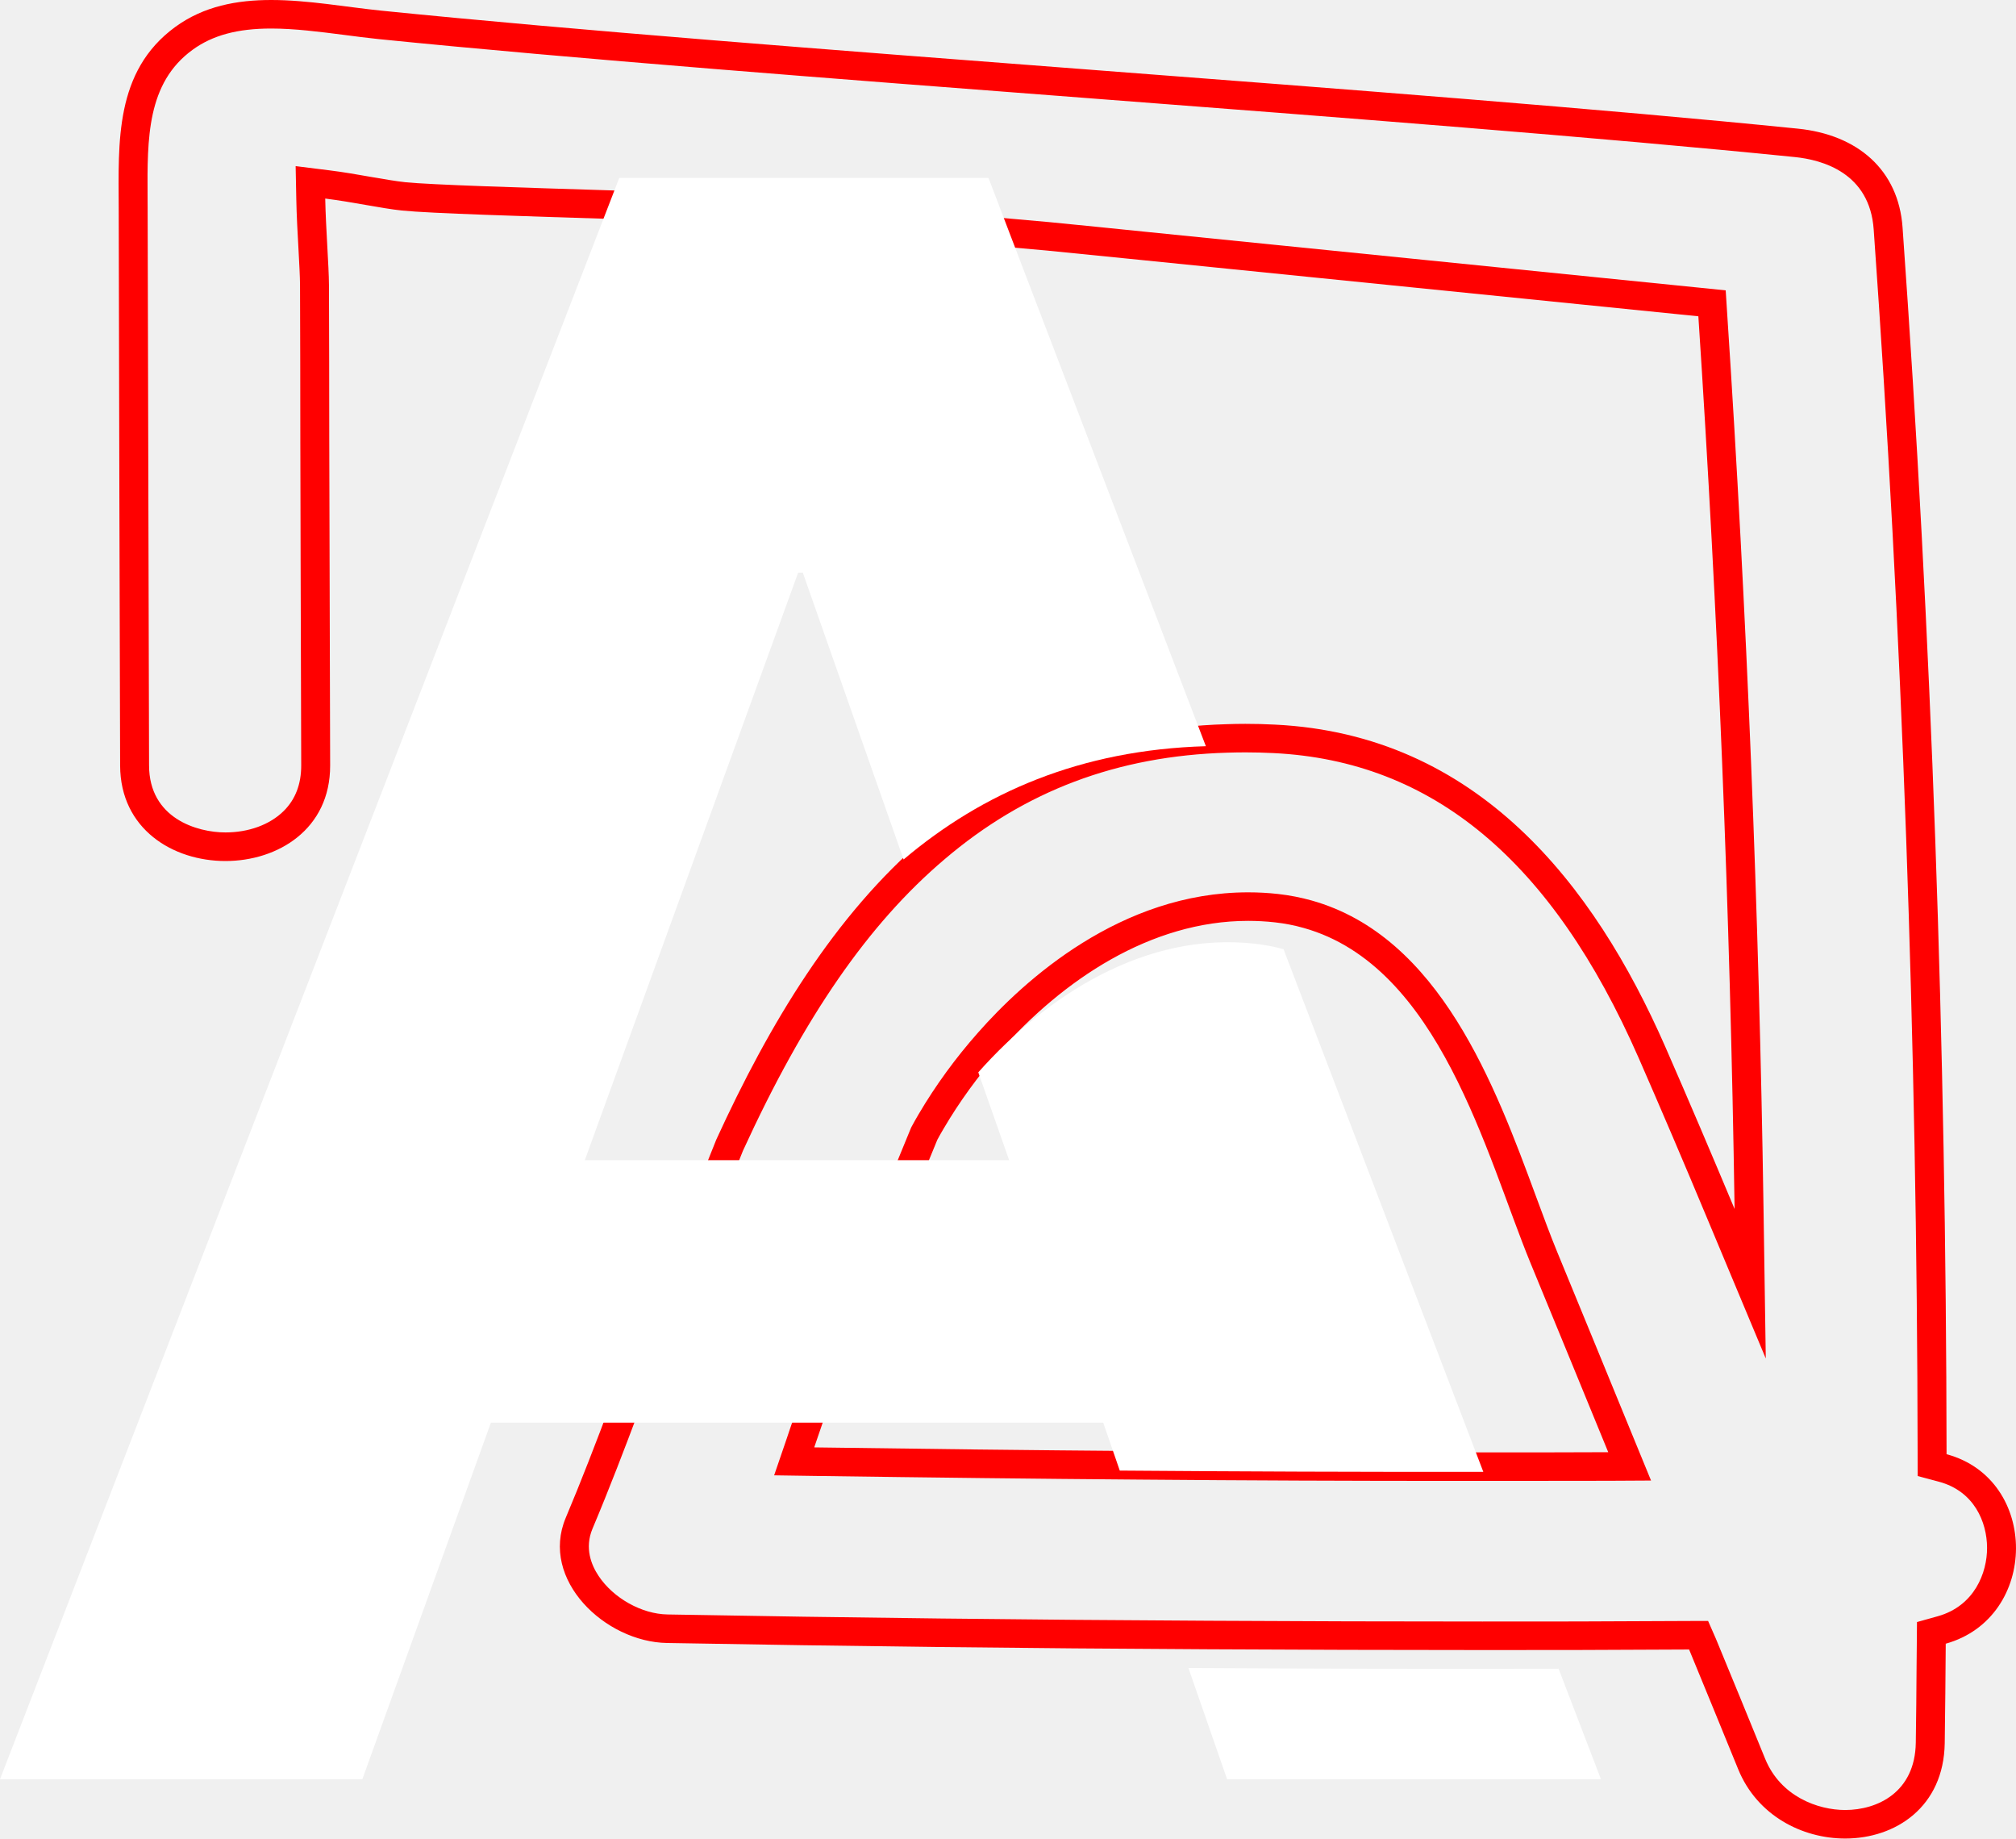
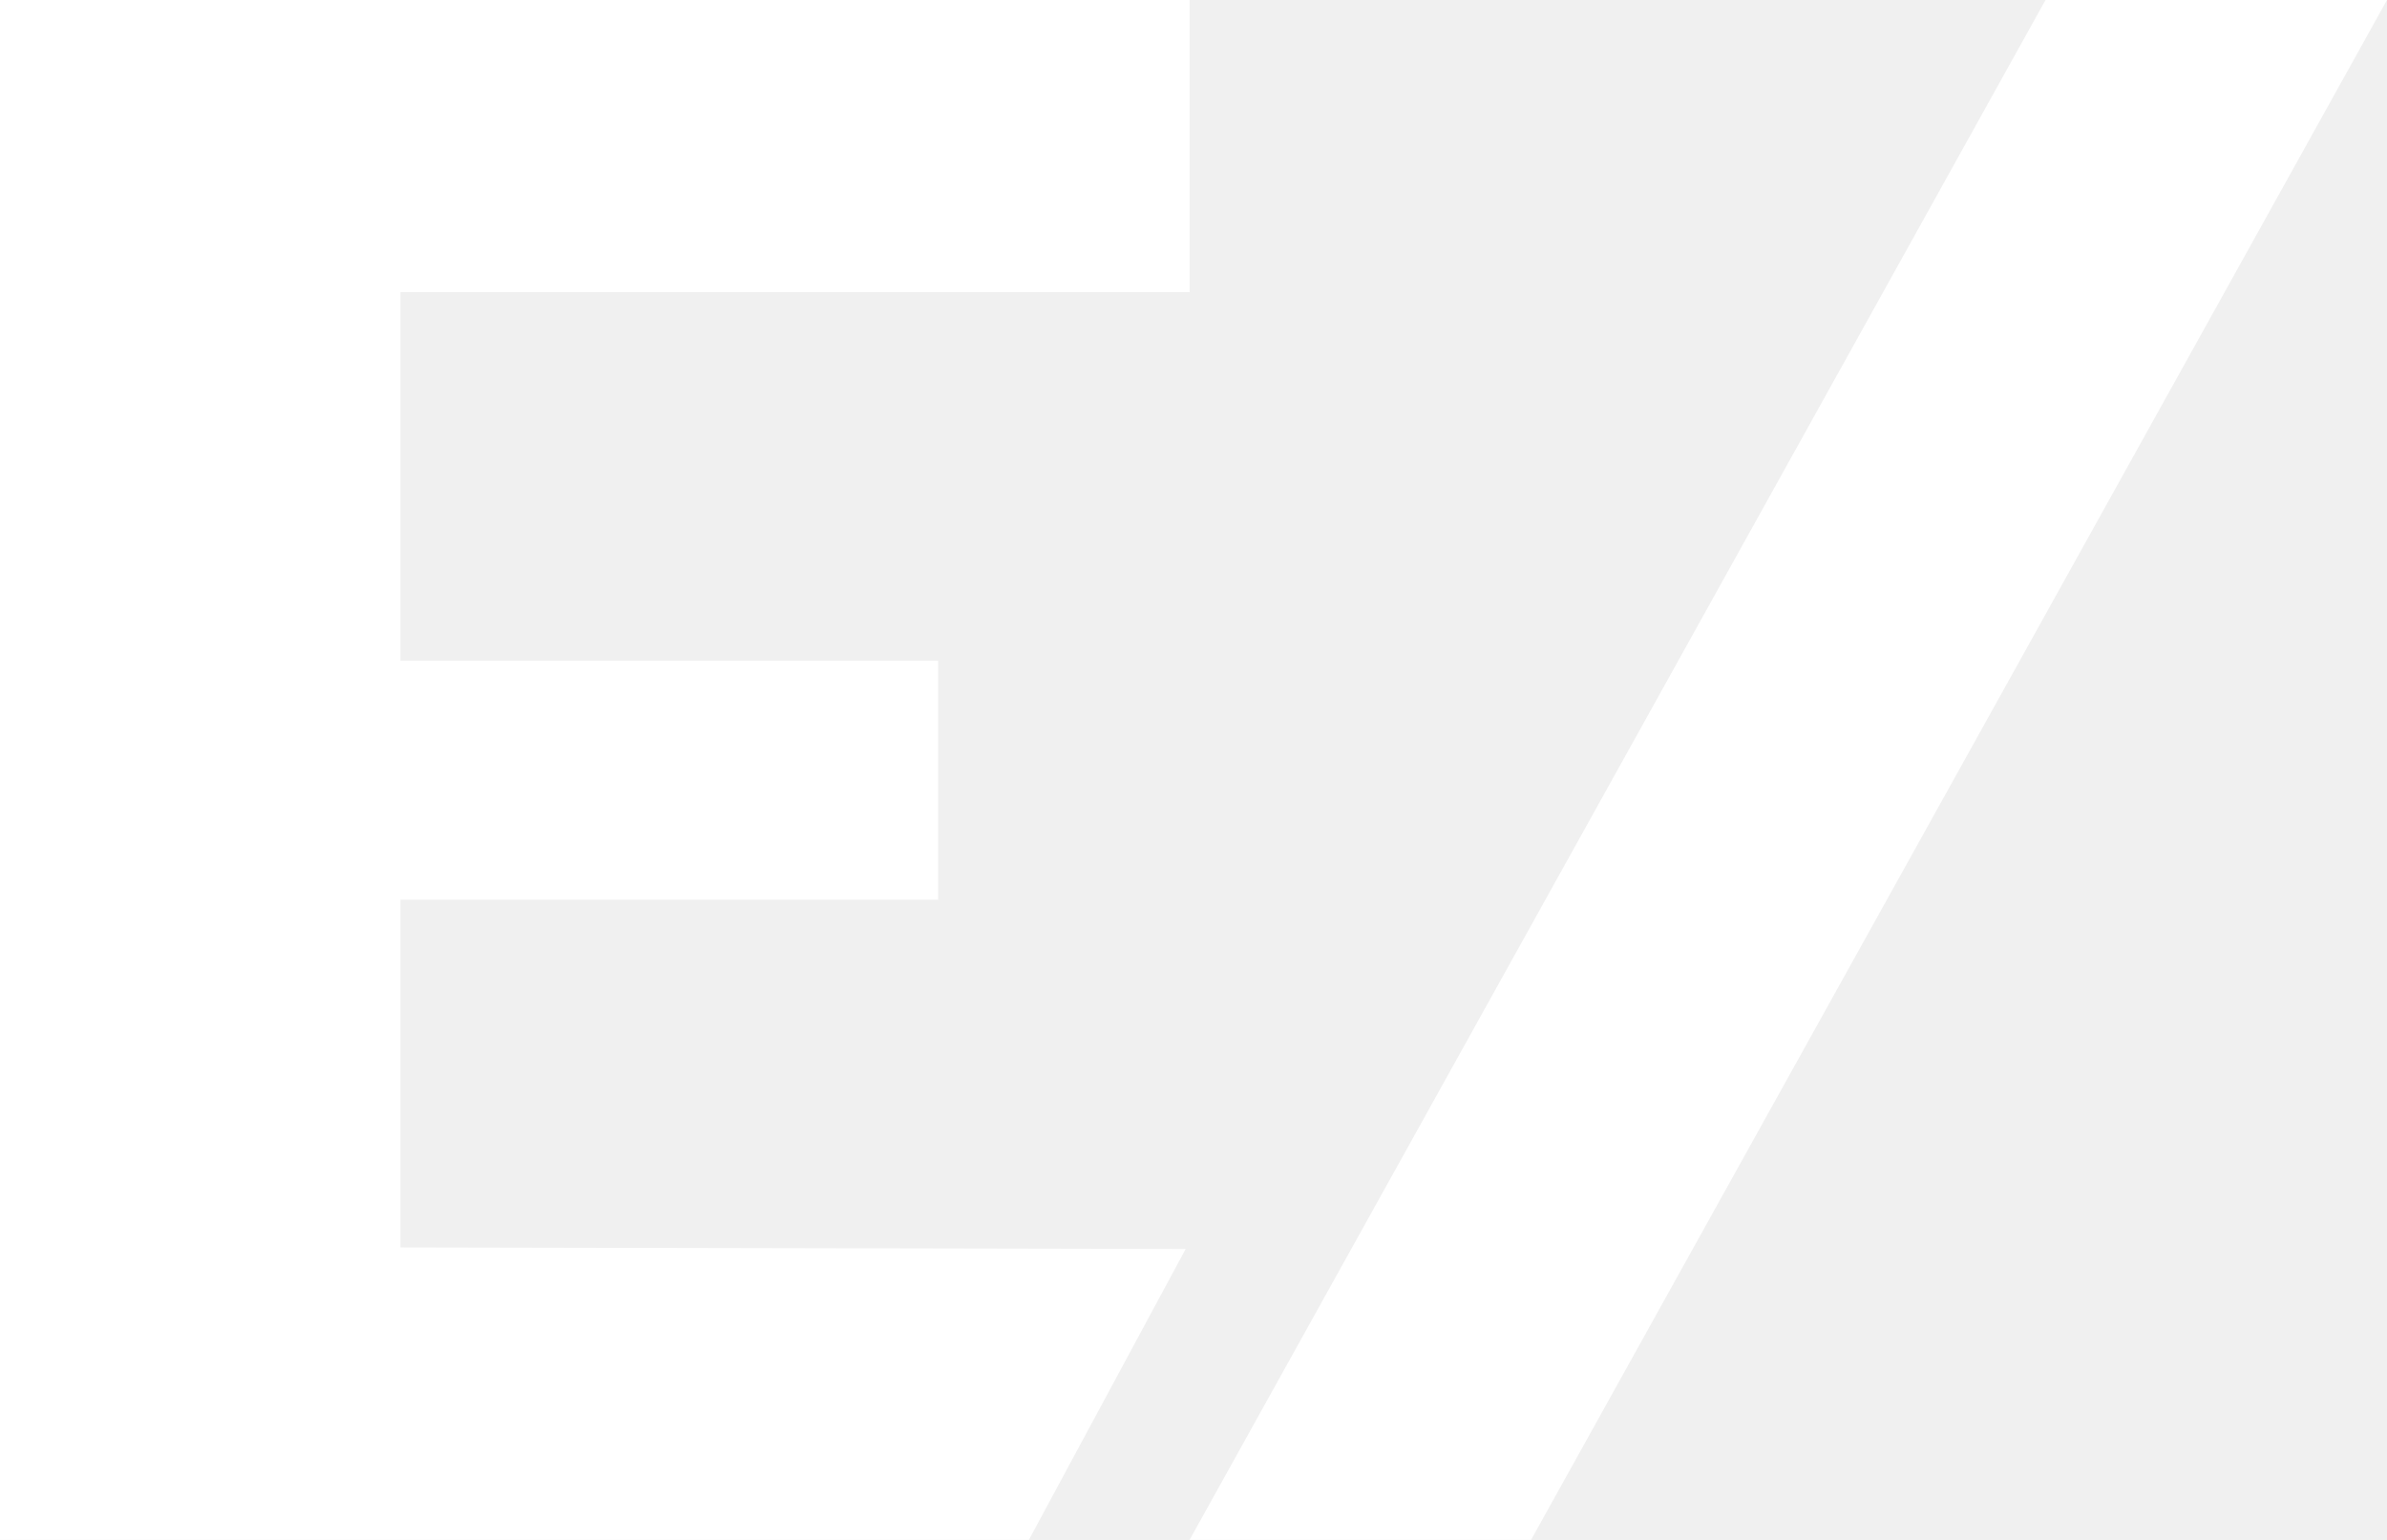
- <svg xmlns="http://www.w3.org/2000/svg" width="34px" height="31px" viewBox="0 0 34 31" version="1.1">
-   <g id="Page-1" stroke="none" stroke-width="1" fill="none" fill-rule="evenodd">
-     <g id="Extra-Small-Devices:-Phones---2-Col-Copy" transform="translate(-15, -20)">
-       <g id="Group-5" transform="translate(15, 20)">
-         <path d="M24.574,24.489 C22.793,24.489 21.015,24.482 19.236,24.467 C17.401,24.453 15.568,24.431 13.732,24.405 C13.818,24.154 13.903,23.907 13.986,23.657 L15.809,19.216 C15.844,19.151 15.88,19.088 15.917,19.026 C16.173,18.59 16.49,18.148 16.861,17.729 C17.922,16.525 19.406,15.527 21.05,15.527 C21.199,15.527 21.35,15.535 21.502,15.552 C21.67,15.571 21.831,15.602 21.985,15.646 C24.279,16.288 25.065,19.476 25.809,21.289 C26.249,22.355 26.686,23.421 27.123,24.486 C26.527,24.489 25.934,24.489 25.338,24.489 C25.084,24.489 24.828,24.489 24.574,24.489 M4.574,0 C3.996,0 3.438,0.103 2.956,0.454 C1.931,1.202 1.999,2.405 2.002,3.504 C2.009,6.639 2.016,9.774 2.026,12.908 C2.029,13.98 2.916,14.518 3.802,14.518 C4.687,14.518 5.57,13.982 5.568,12.908 C5.563,11.07 5.558,9.232 5.553,7.394 C5.553,6.531 5.551,5.665 5.548,4.801 C5.546,4.476 5.495,3.856 5.485,3.348 C5.951,3.406 6.434,3.514 6.781,3.55 C7.254,3.598 8.853,3.646 10.413,3.695 L11.828,3.841 L16.515,4.123 L17.65,4.224 C18.192,4.277 18.736,4.332 19.278,4.387 C22.4,4.703 25.521,5.018 28.643,5.333 C28.973,10.346 29.178,15.364 29.254,20.385 C28.87,19.468 28.482,18.557 28.084,17.647 C26.883,14.91 24.916,12.384 21.502,12.218 C21.333,12.209 21.167,12.205 21.004,12.205 C20.895,12.205 20.788,12.207 20.681,12.211 C18.573,12.273 16.93,13 15.607,14.128 C14.077,15.427 12.976,17.26 12.08,19.216 L10.303,23.657 C10.049,24.332 9.798,24.984 9.541,25.593 C9.102,26.637 10.205,27.686 11.25,27.703 C14.296,27.758 17.342,27.794 20.388,27.809 C21.925,27.817 23.463,27.822 24.999,27.822 C25.534,27.822 26.068,27.822 26.603,27.821 C27.233,27.818 27.86,27.816 28.487,27.813 C28.765,28.487 29.041,29.161 29.317,29.837 C29.635,30.611 30.392,31 31.119,31 C31.971,31 32.782,30.466 32.798,29.392 C32.807,28.833 32.81,28.273 32.815,27.715 C34.389,27.274 34.396,24.941 32.829,24.52 C32.82,17.621 32.578,10.721 32.087,3.837 C32.019,2.862 31.326,2.27 30.318,2.169 C23.762,1.505 12.99,0.844 6.434,0.18 C5.841,0.12 5.196,0 4.574,0 M24.574,24.97 L25.338,24.97 C25.935,24.97 26.528,24.97 27.125,24.968 L27.845,24.964 L27.575,24.306 C27.138,23.24 26.701,22.174 26.262,21.109 C26.146,20.827 26.028,20.506 25.902,20.166 C25.22,18.319 24.286,15.79 22.119,15.183 C21.94,15.133 21.752,15.096 21.557,15.074 C21.389,15.055 21.219,15.046 21.05,15.046 C18.9,15.046 17.272,16.529 16.494,17.412 C16.115,17.84 15.779,18.301 15.494,18.785 C15.454,18.854 15.414,18.923 15.376,18.994 L15.366,19.014 L15.357,19.035 L13.534,23.476 L13.528,23.491 L13.522,23.507 C13.456,23.706 13.389,23.904 13.32,24.102 L13.27,24.251 L13.056,24.876 L13.725,24.886 C15.706,24.914 17.507,24.935 19.232,24.948 C21.003,24.963 22.8,24.97 24.574,24.97 M4.574,0.481 C4.969,0.481 5.391,0.536 5.799,0.588 C5.992,0.613 6.191,0.639 6.384,0.659 C9.669,0.991 14.076,1.328 18.338,1.654 C22.595,1.98 26.996,2.317 30.268,2.648 C30.737,2.695 31.534,2.916 31.6,3.87 C32.082,10.631 32.331,17.578 32.341,24.521 L32.342,24.888 L32.701,24.984 C33.295,25.144 33.51,25.663 33.512,26.096 C33.514,26.521 33.298,27.079 32.681,27.252 L32.33,27.35 L32.327,27.711 L32.323,28.13 C32.32,28.548 32.317,28.966 32.31,29.385 C32.297,30.222 31.661,30.519 31.119,30.519 C30.66,30.519 30.031,30.293 29.77,29.657 C29.494,28.98 29.218,28.306 28.939,27.632 L28.807,27.331 L28.477,27.332 L26.602,27.34 C26.067,27.341 25.533,27.341 24.999,27.341 C23.526,27.341 21.975,27.337 20.391,27.328 C17.421,27.313 14.349,27.278 11.258,27.222 C10.823,27.215 10.345,26.948 10.095,26.572 C9.973,26.389 9.856,26.102 9.992,25.777 C10.276,25.104 10.551,24.383 10.759,23.828 L12.53,19.403 C13.568,17.137 14.648,15.577 15.926,14.492 C17.282,13.335 18.842,12.746 20.699,12.691 C20.8,12.688 20.901,12.686 21.004,12.686 C21.158,12.686 21.317,12.69 21.477,12.698 C24.162,12.829 26.176,14.51 27.636,17.838 C28.007,18.686 28.389,19.579 28.802,20.568 L29.78,22.906 L29.742,20.378 C29.667,15.404 29.461,10.331 29.13,5.302 L29.104,4.896 L28.693,4.854 L23.77,4.357 L19.328,3.909 C18.786,3.854 18.241,3.798 17.694,3.745 L16.559,3.644 L16.552,3.643 L16.545,3.643 L11.869,3.362 L10.464,3.216 L10.446,3.214 L10.428,3.214 L10.272,3.209 C8.797,3.163 7.271,3.117 6.832,3.072 C6.674,3.055 6.472,3.02 6.257,2.983 C6.038,2.944 5.789,2.901 5.546,2.871 L4.986,2.801 L4.997,3.357 C5.002,3.63 5.019,3.934 5.034,4.202 C5.047,4.437 5.059,4.66 5.06,4.803 C5.063,5.666 5.065,6.531 5.065,7.396 L5.07,9.463 L5.08,12.909 C5.08,13.223 4.981,13.481 4.784,13.675 C4.552,13.905 4.194,14.036 3.802,14.036 C3.325,14.036 2.516,13.799 2.514,12.907 C2.505,9.779 2.497,6.651 2.49,3.524 L2.49,3.504 L2.489,3.315 C2.483,2.331 2.478,1.401 3.246,0.841 C3.583,0.595 4.005,0.481 4.574,0.481" id="Fill-1" fill="#FF0000" />
-         <path d="M26.286,28.137 C24.207,28.142 22.125,28.137 20.043,28.125 L20.695,30 L27,30 L26.286,28.137 Z M21.647,16.005 C21.492,15.962 21.33,15.931 21.161,15.912 C19.329,15.708 17.661,16.772 16.499,18.081 L17.019,19.562 L9.863,19.562 L13.461,9.655 L13.539,9.655 L15.239,14.492 C16.568,13.368 18.218,12.644 20.337,12.582 L17.291,4.623 L16.671,3 L10.444,3 L10.02,4.096 L0,30 L6.111,30 L8.279,23.988 L18.606,23.988 L18.885,24.796 C20.928,24.812 22.971,24.82 25.016,24.817 L21.647,16.005 Z" id="Fill-3" fill="#FFFFFF" />
-       </g>
+ <svg xmlns="http://www.w3.org/2000/svg" version="1.1" id="Calque_1" x="0px" y="0px" viewBox="0 0 915 590.3" style="enable-background:new 0 0 915 590.3;" xml:space="preserve">
+   <style type="text/css">
+ 	.st0{fill:#FFFFFF;}
+ </style>
+   <g id="Calque_2_00000116215100143495836030000004435124408088189359_">
+     <g id="logo-H-fd_6">
+       <polygon class="st0" points="153.5,344.9 359.6,344.9 359.6,253.3 153.5,253.3 153.5,112 456,112 456,0 0,0 0,590.3 394.4,590.3     454.5,478.8 153.5,478.2   " />
+       <polygon class="st0" points="784.1,0 456,590.3 586.9,590.3 915,0   " />
    </g>
  </g>
</svg>
